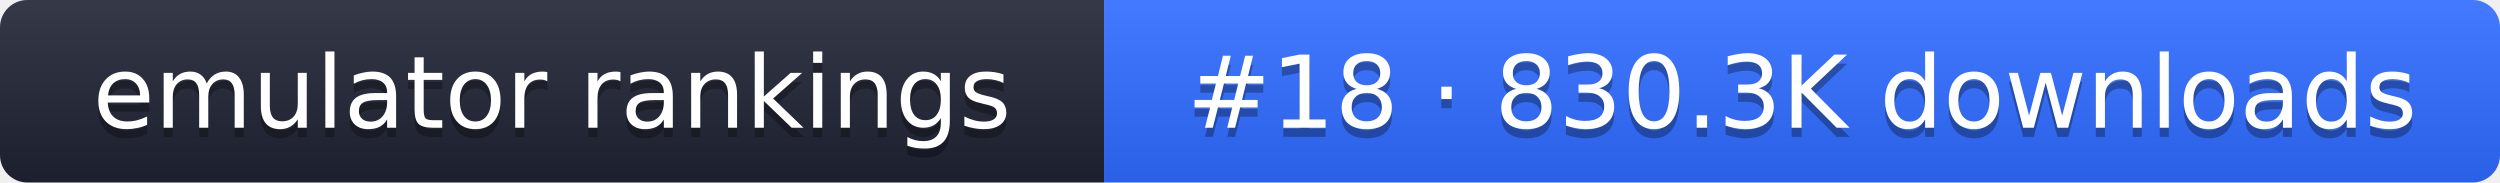
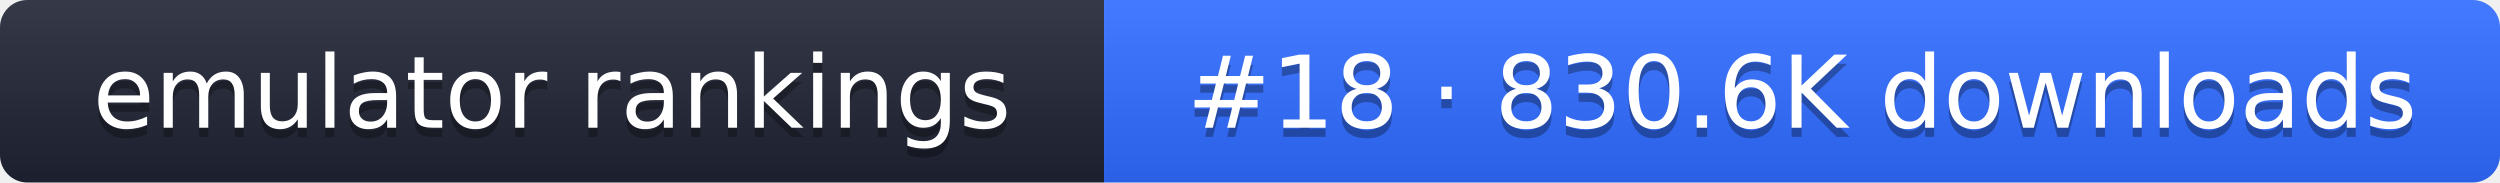
- <svg xmlns="http://www.w3.org/2000/svg" width="274" height="20" role="img" aria-label="emulator rankings: #18 · 830.3K downloads">
+ <svg xmlns="http://www.w3.org/2000/svg" width="274" height="20" role="img" aria-label="emulator rankings: #18 · 830.6K downloads">
  <linearGradient id="g" x2="0" y2="100%">
    <stop offset="0" stop-color="#fff" stop-opacity=".1" />
    <stop offset="1" stop-opacity=".1" />
  </linearGradient>
  <clipPath id="r">
    <rect width="274" height="20" rx="3" fill="#fff" />
  </clipPath>
  <g clip-path="url(#r)">
    <rect width="121" height="20" fill="#1f2433" />
    <rect x="121" width="153" height="20" fill="#2f6bff" />
    <rect width="274" height="20" fill="url(#g)" />
  </g>
  <g fill="#fff" text-anchor="middle" font-family="Verdana,DejaVu Sans,sans-serif" font-size="11">
    <text x="60.5" y="15" fill="#010101" fill-opacity=".3">emulator rankings</text>
    <text x="60.5" y="14">emulator rankings</text>
-     <text x="197.5" y="15" fill="#010101" fill-opacity=".3">#18 · 830.3K downloads</text>
-     <text x="197.5" y="14">#18 · 830.3K downloads</text>
+     <text x="197.5" y="15" fill="#010101" fill-opacity=".3">#18 · 830.6K downloads</text>
+     <text x="197.5" y="14">#18 · 830.6K downloads</text>
  </g>
</svg>
